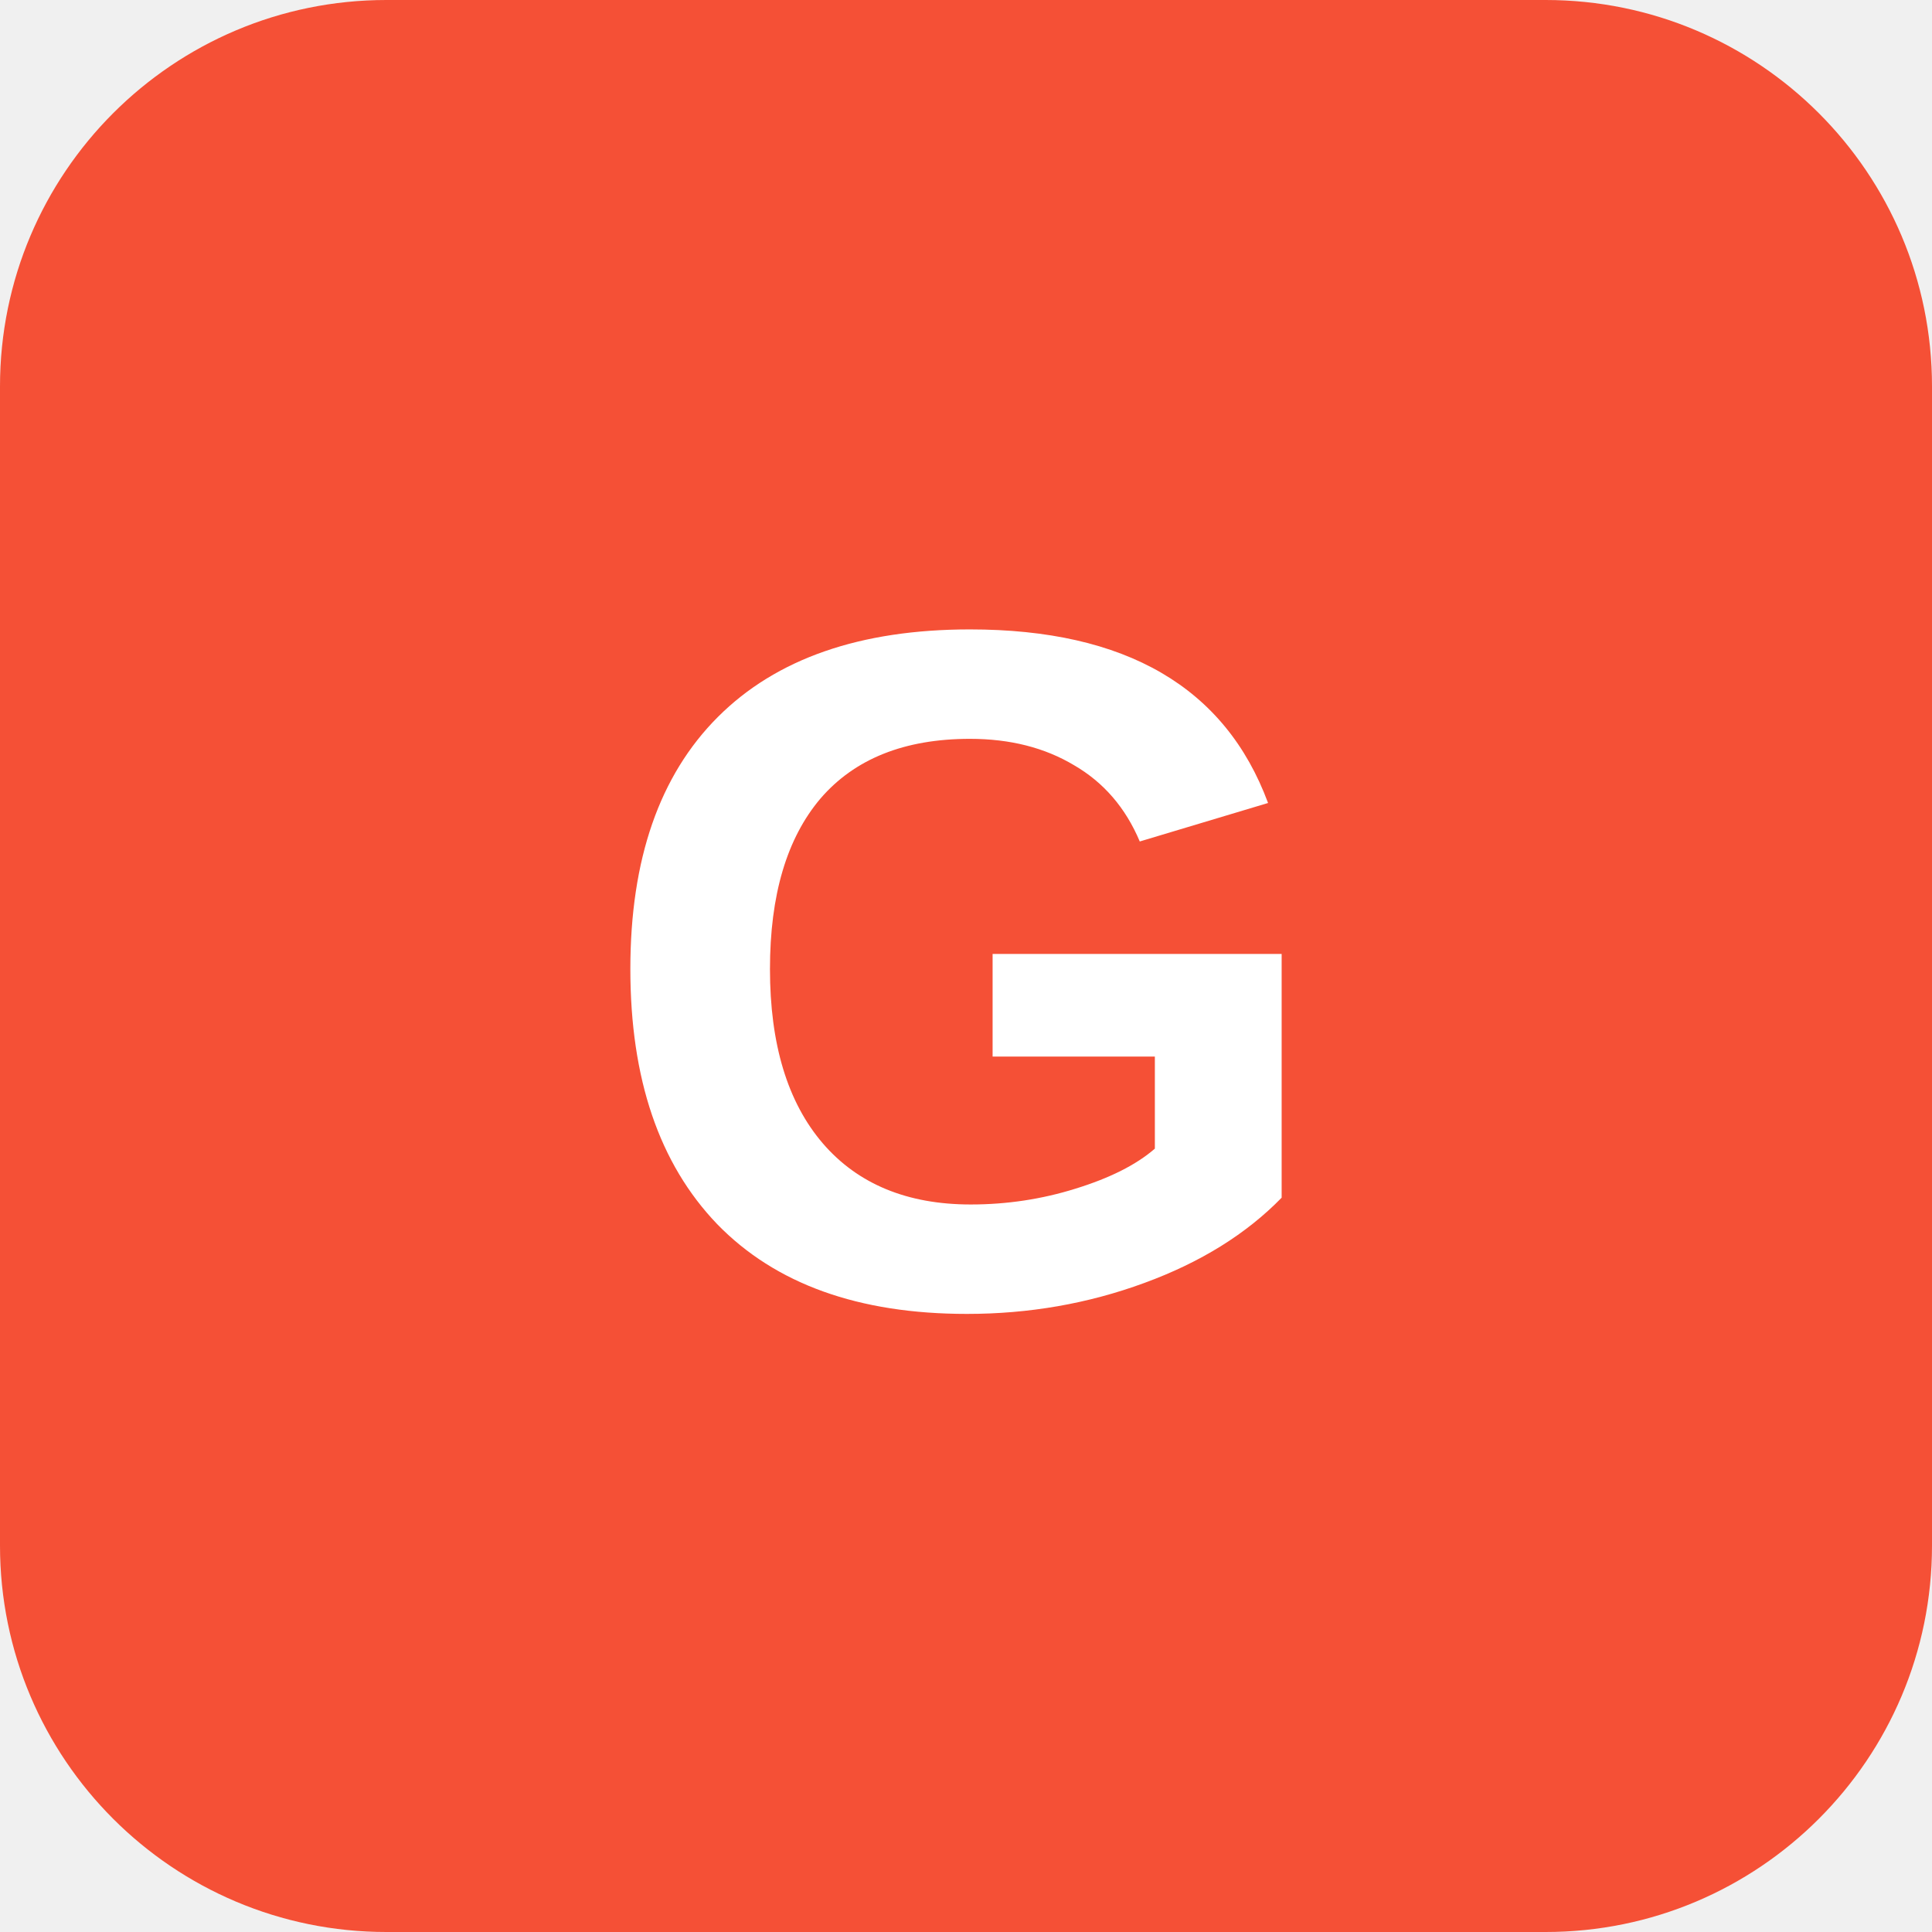
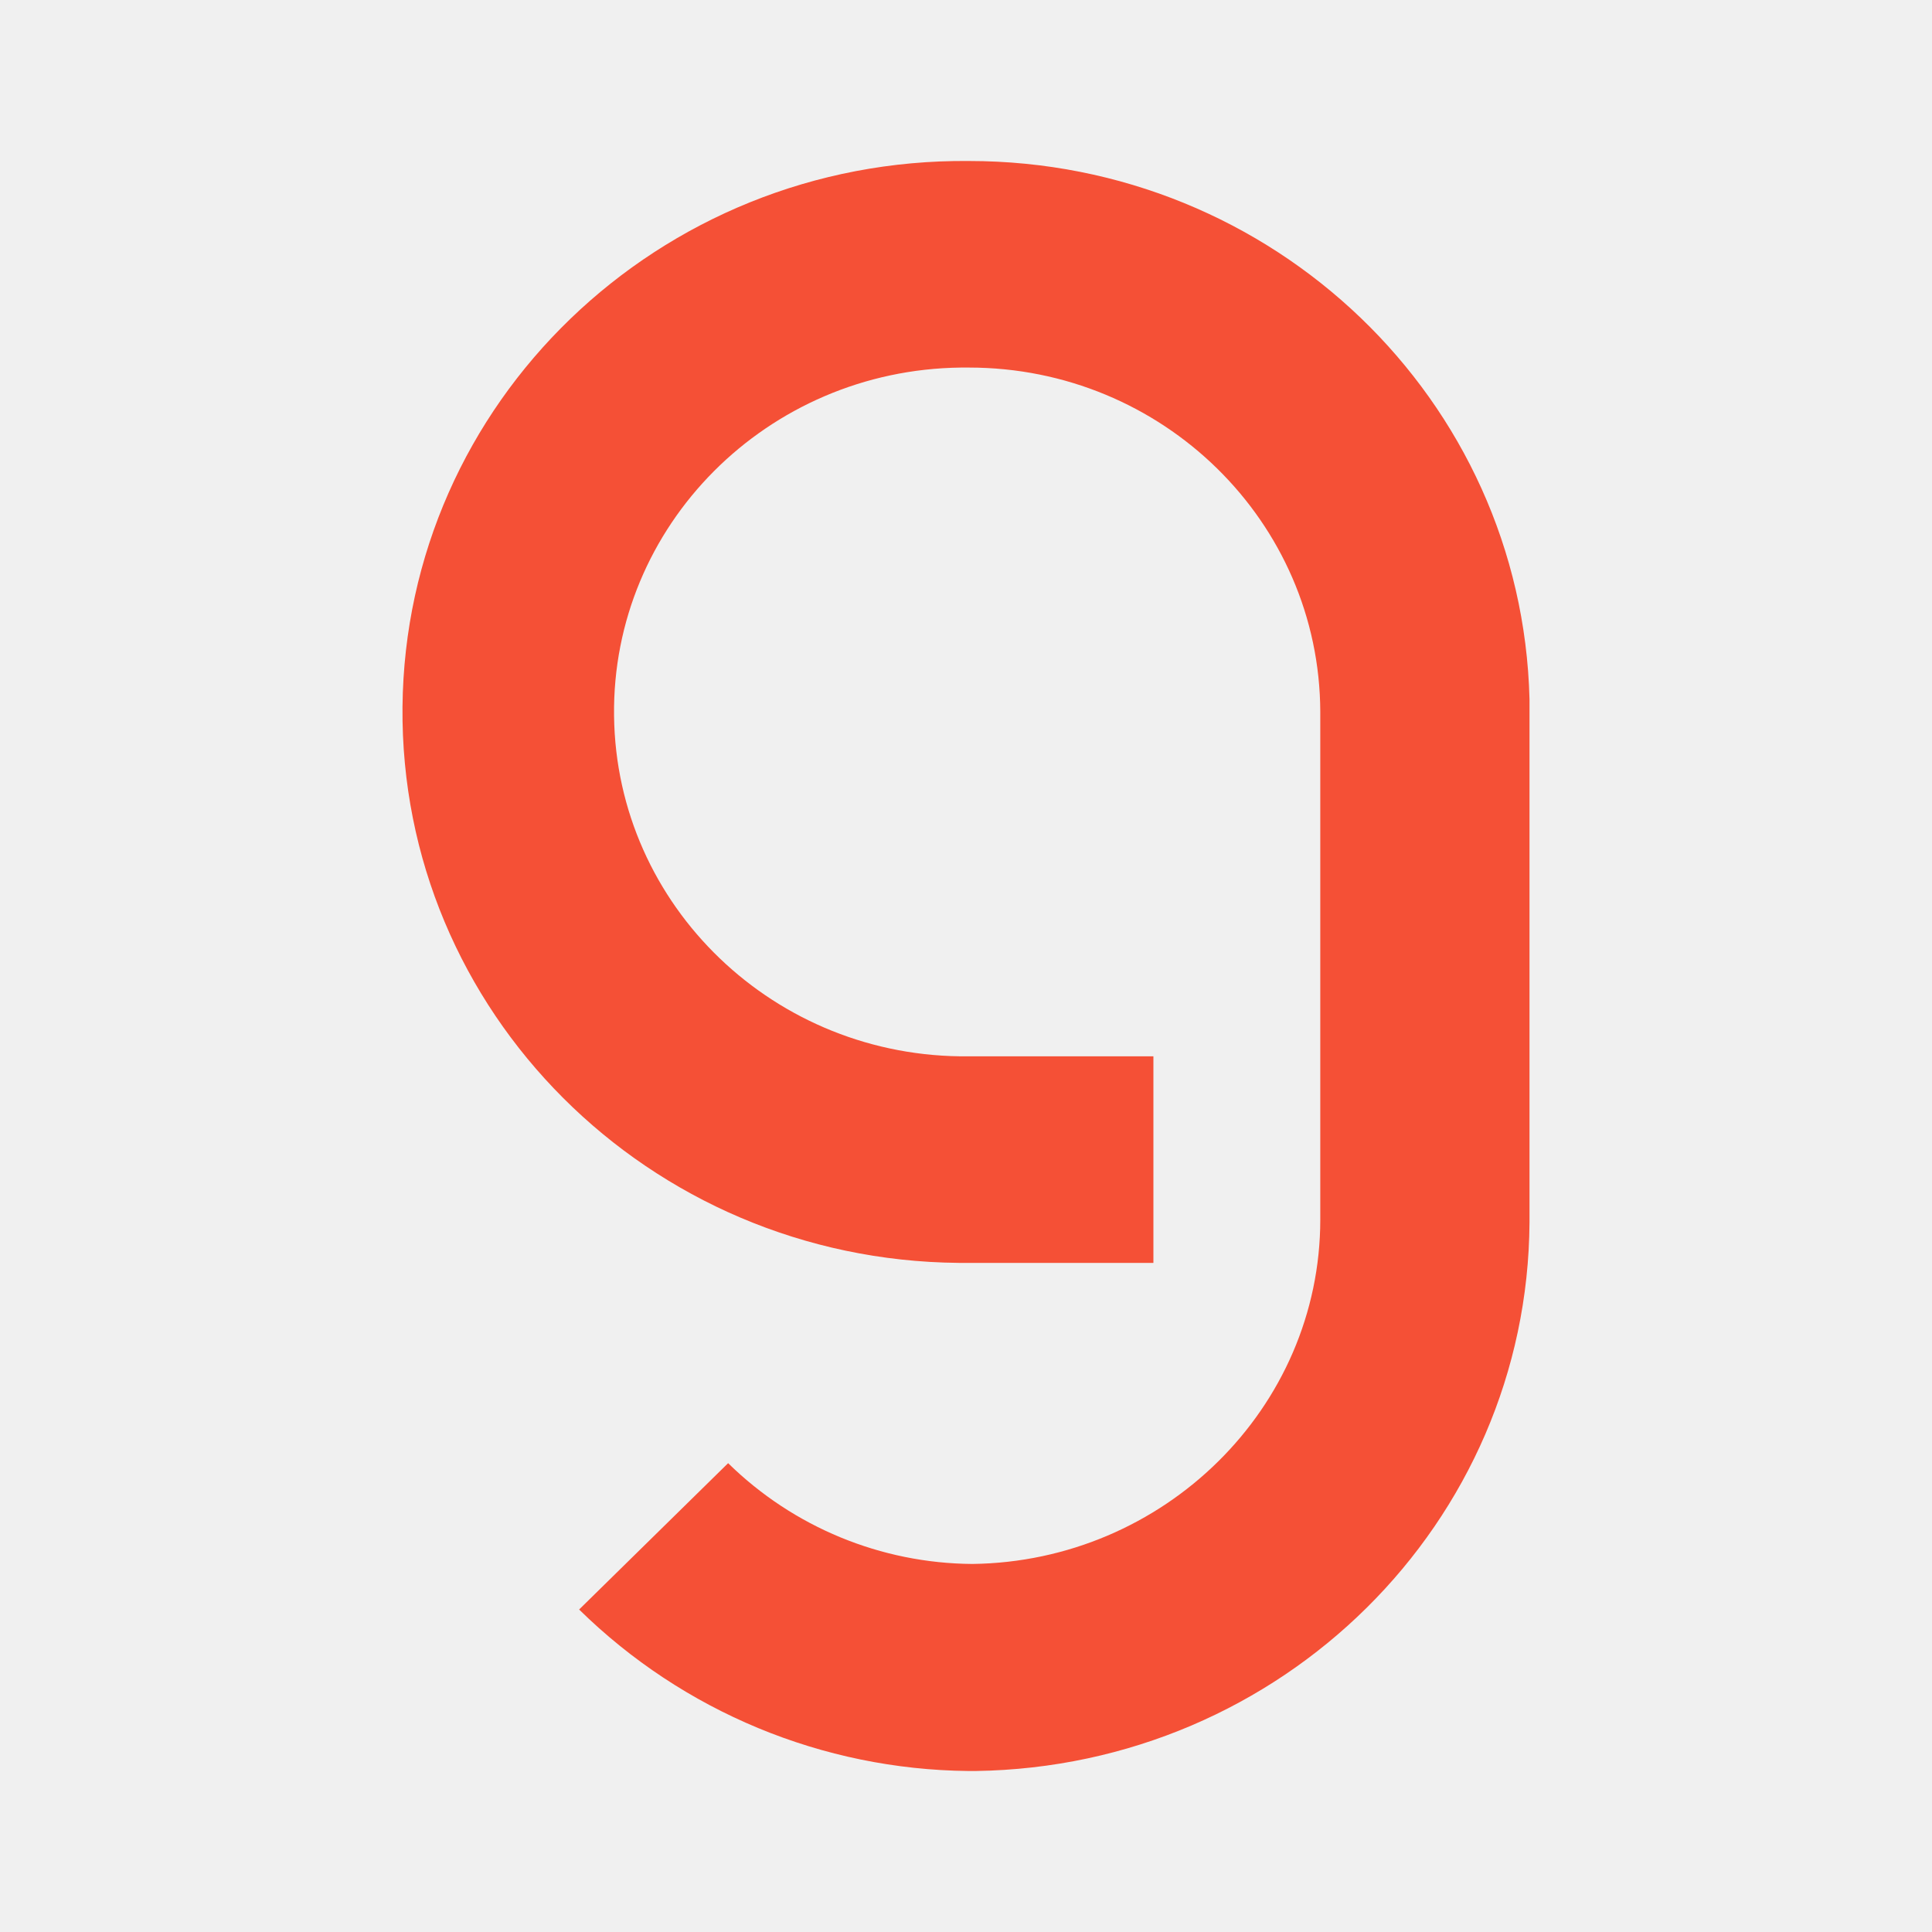
- <svg xmlns="http://www.w3.org/2000/svg" width="40" height="40" viewBox="0 0 40 40" fill="none">
-   <rect width="40" height="40" rx="8" fill="#F55036" />
-   <text x="20" y="27" font-family="Arial,Helvetica,sans-serif" font-size="20" font-weight="bold" fill="#fff" text-anchor="middle">G</text>
+ <svg xmlns="http://www.w3.org/2000/svg" fill="#F55036" fill-rule="evenodd" height="40" viewBox="0 0 24 24" width="40">
+   <path d="M12.036 2c-3.853-.035-7 3-7.036 6.781-.035 3.782 3.055 6.872 6.908 6.907h2.42v-2.566h-2.292c-2.407.028-4.38-1.866-4.408-4.23-.029-2.362 1.901-4.298 4.308-4.326h.1c2.407 0 4.358 1.915 4.365 4.278v6.305c0 2.342-1.944 4.25-4.323 4.279a4.375 4.375 0 01-3.033-1.252l-1.851 1.818A7 7 0 0012.029 22h.092c3.803-.056 6.858-3.083 6.879-6.816v-6.5C18.907 4.963 15.817 2 12.036 2z" />
</svg>
